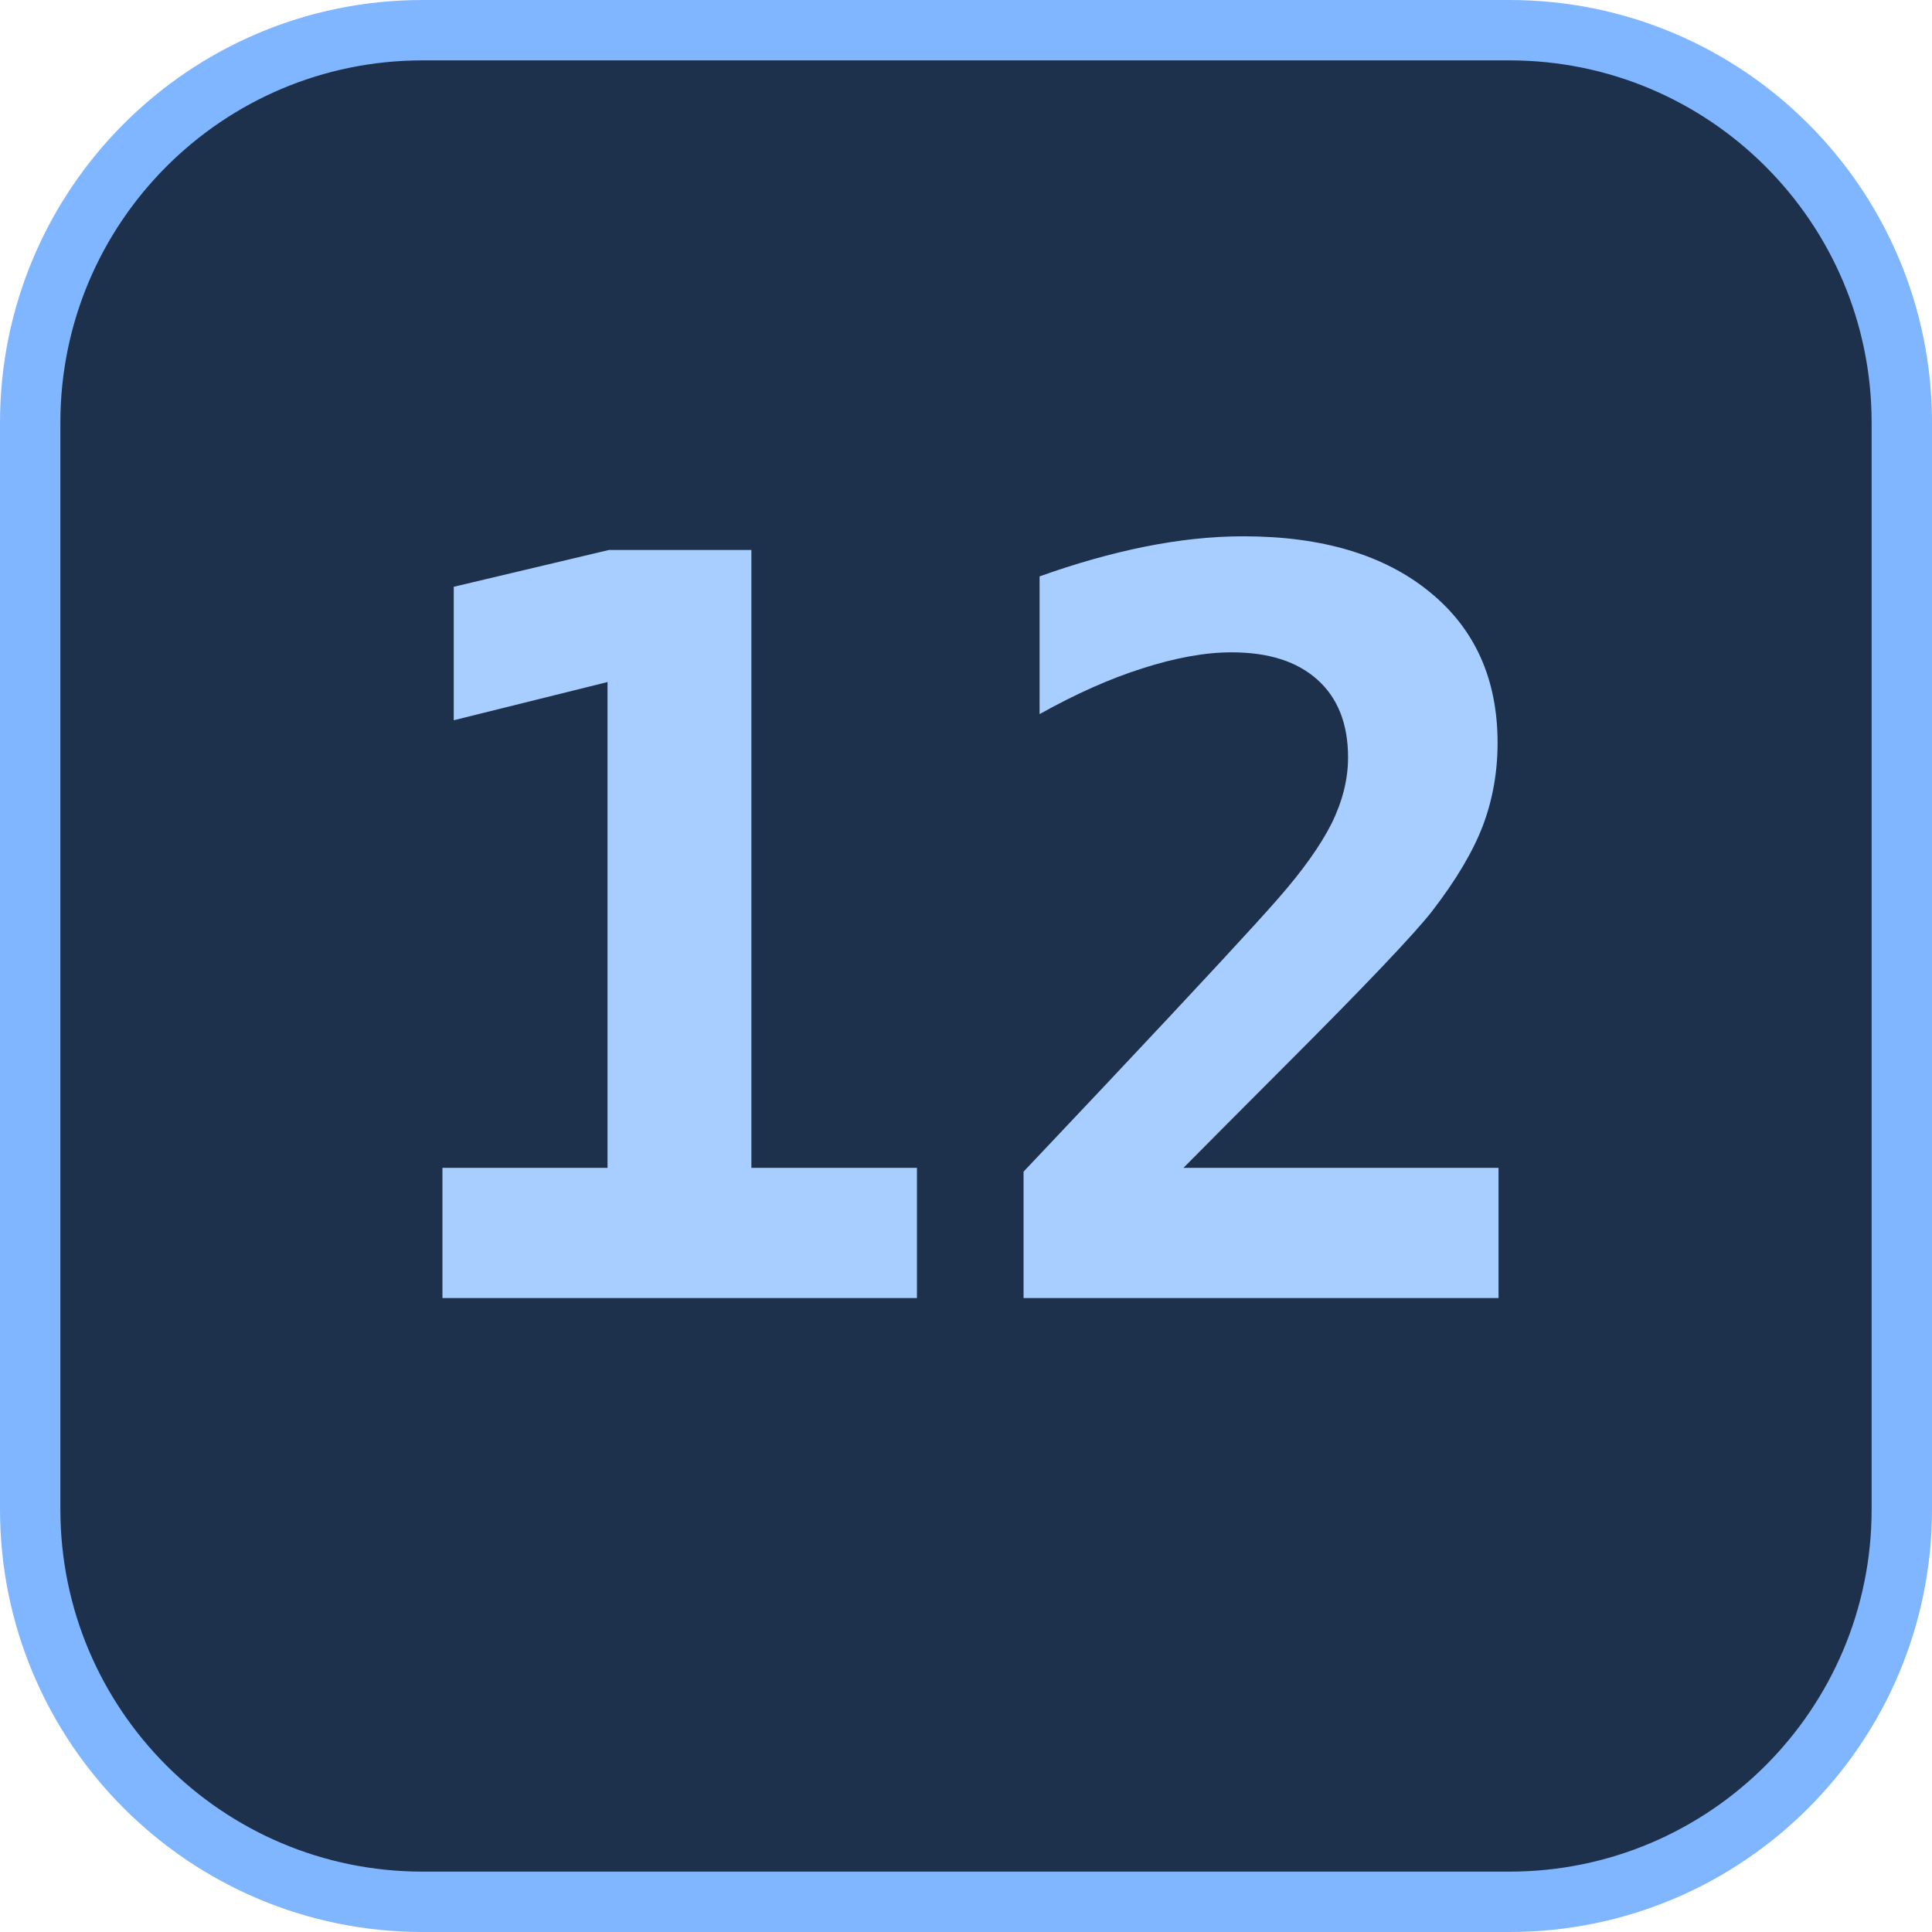
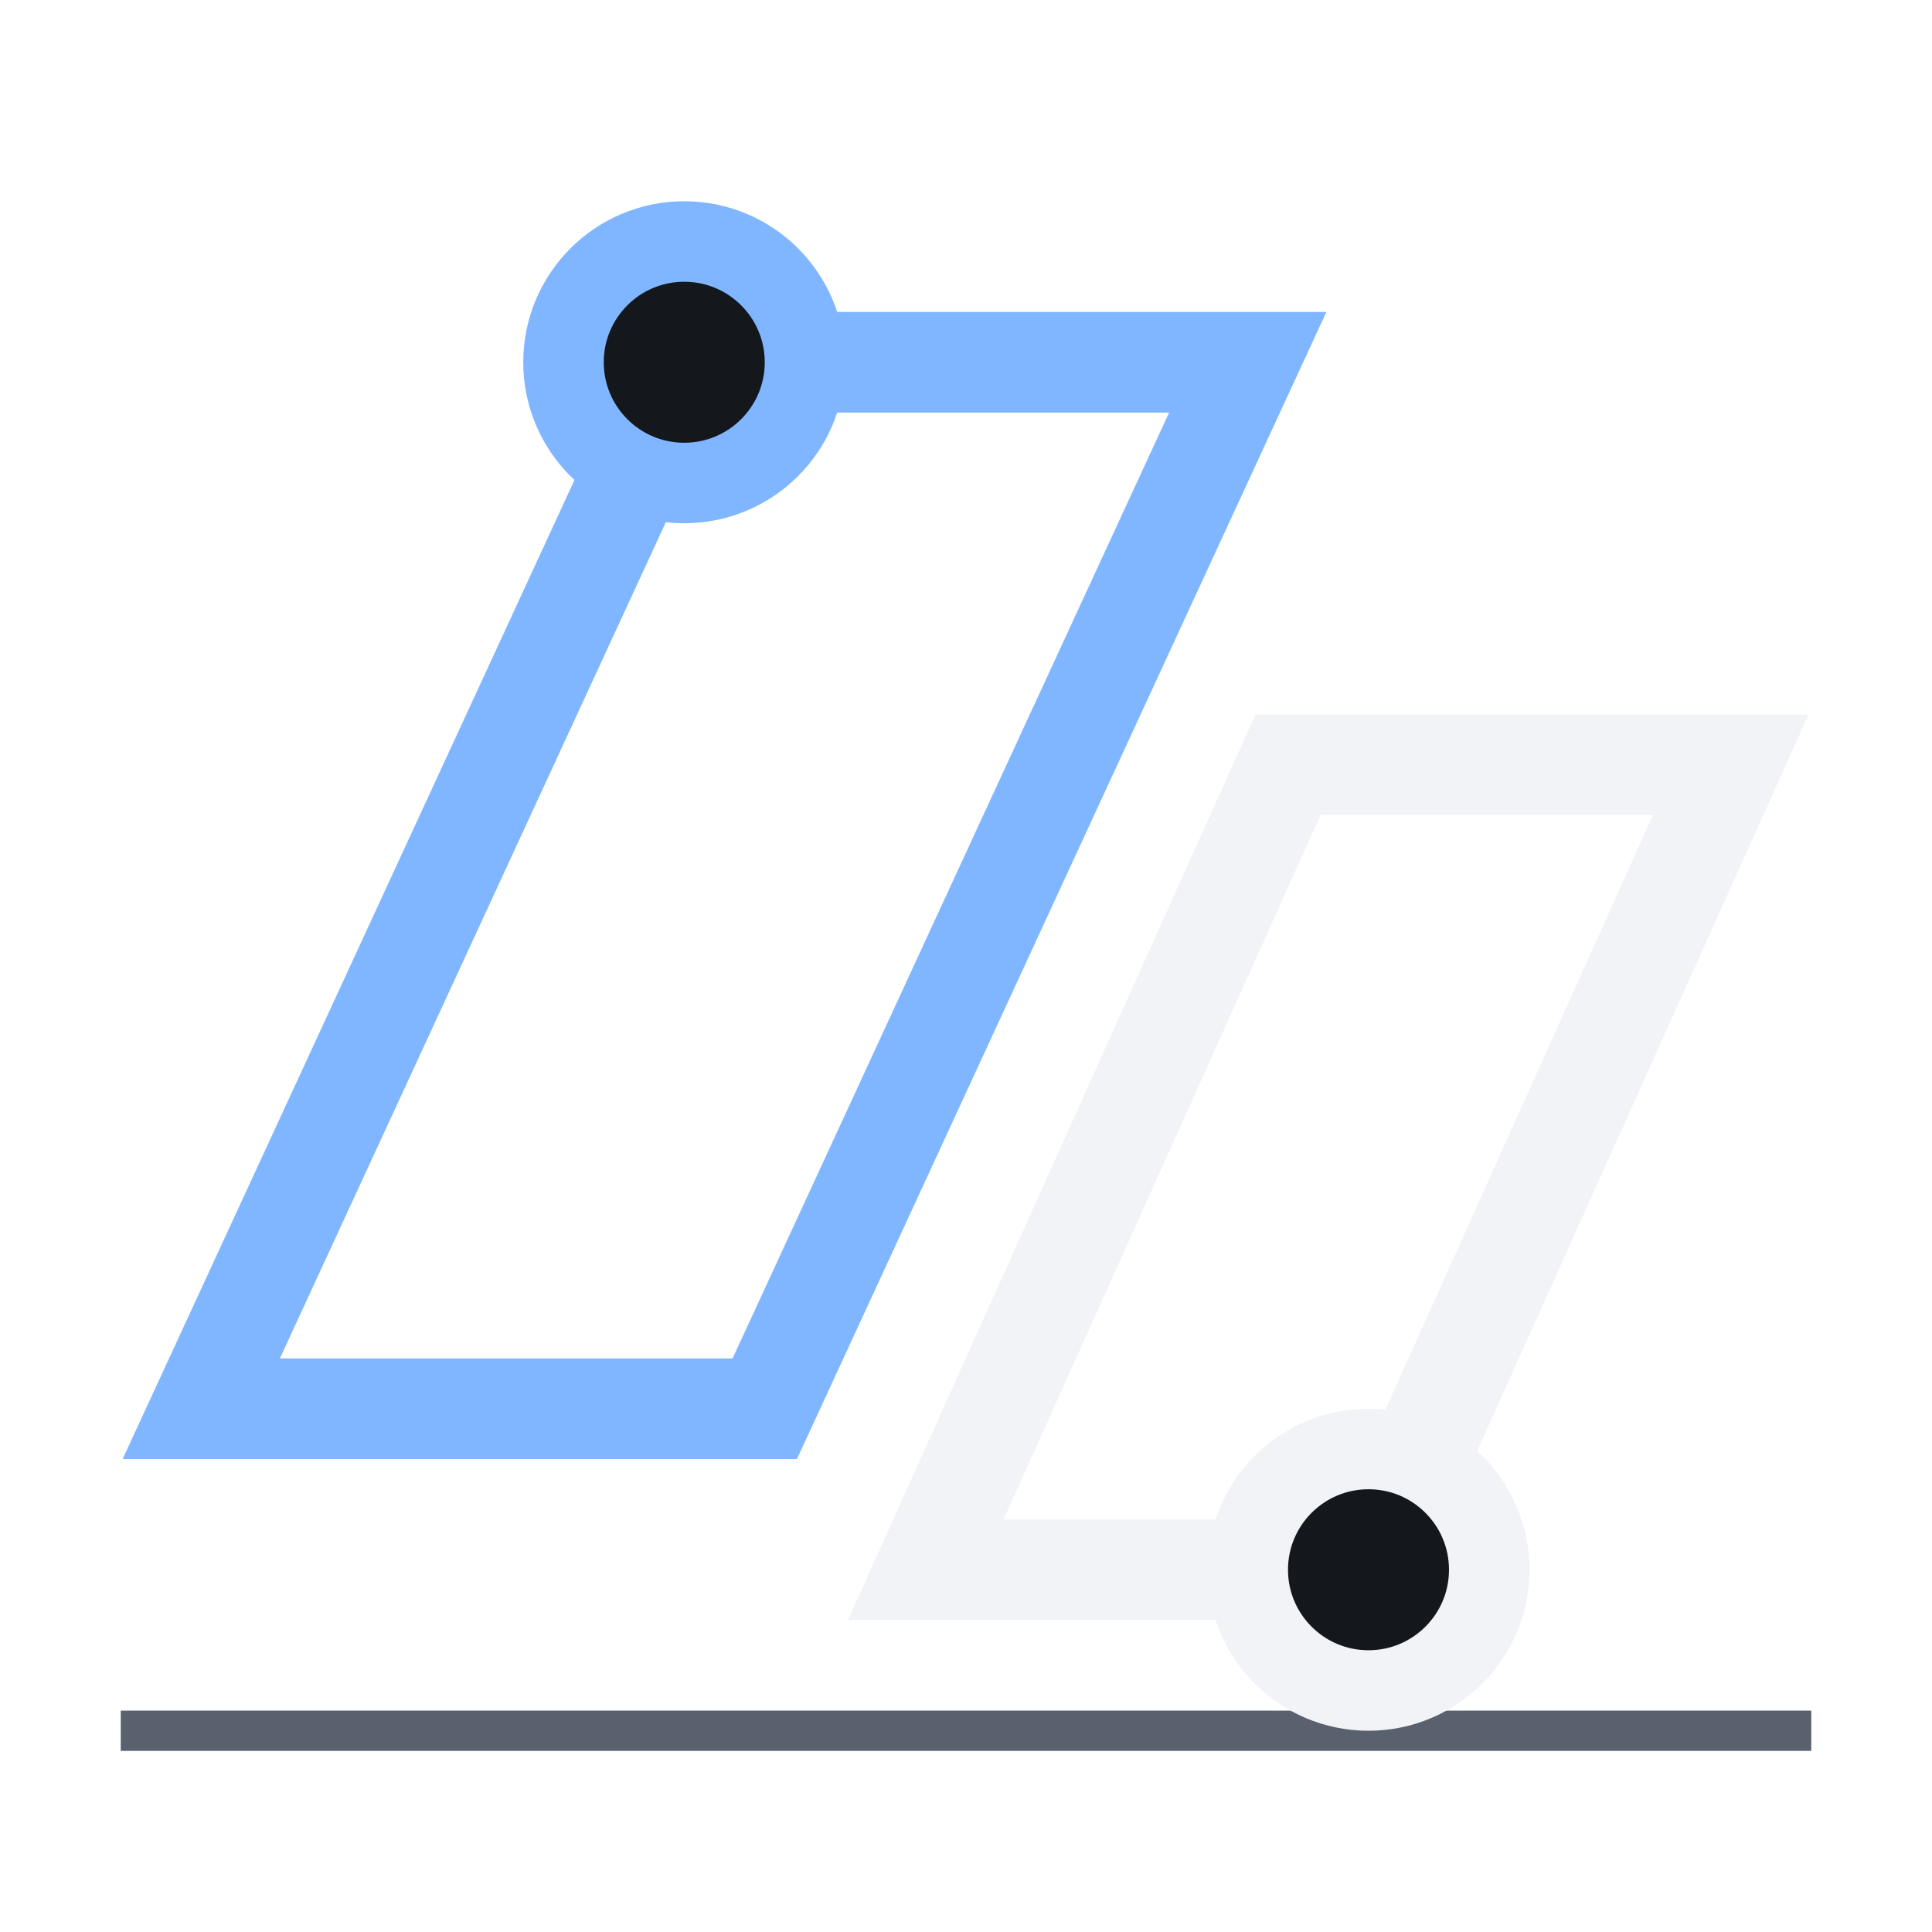
- <svg xmlns="http://www.w3.org/2000/svg" viewBox="0 0 64 64">
-   <rect x="1" y="1" width="62" height="62" rx="13" fill="#1d304c" stroke="#80b6ff" stroke-width="2" />
-   <text x="32" y="43" text-anchor="middle" font-family="Consolas,monospace" font-weight="bold" font-size="34" fill="#a8cdff">12</text>
+ <svg xmlns="http://www.w3.org/2000/svg" viewBox="0 0 48 48" fill="none">
+   <path d="M5 35 17 9h14L19 35H5Z" stroke="#80b6ff" stroke-width="2.5" stroke-linejoin="miter" />
+   <path d="m23 39 9-20h11L34 39H23Z" stroke="#f1f3f6" stroke-width="2.5" stroke-linejoin="miter" />
+   <path d="M3 43h42" stroke="#59616f" stroke-width="1" />
+   <circle cx="17" cy="9" r="3" fill="#14171c" stroke="#80b6ff" stroke-width="2" />
+   <circle cx="34" cy="39" r="3" fill="#14171c" stroke="#f1f3f6" stroke-width="2" />
</svg>
